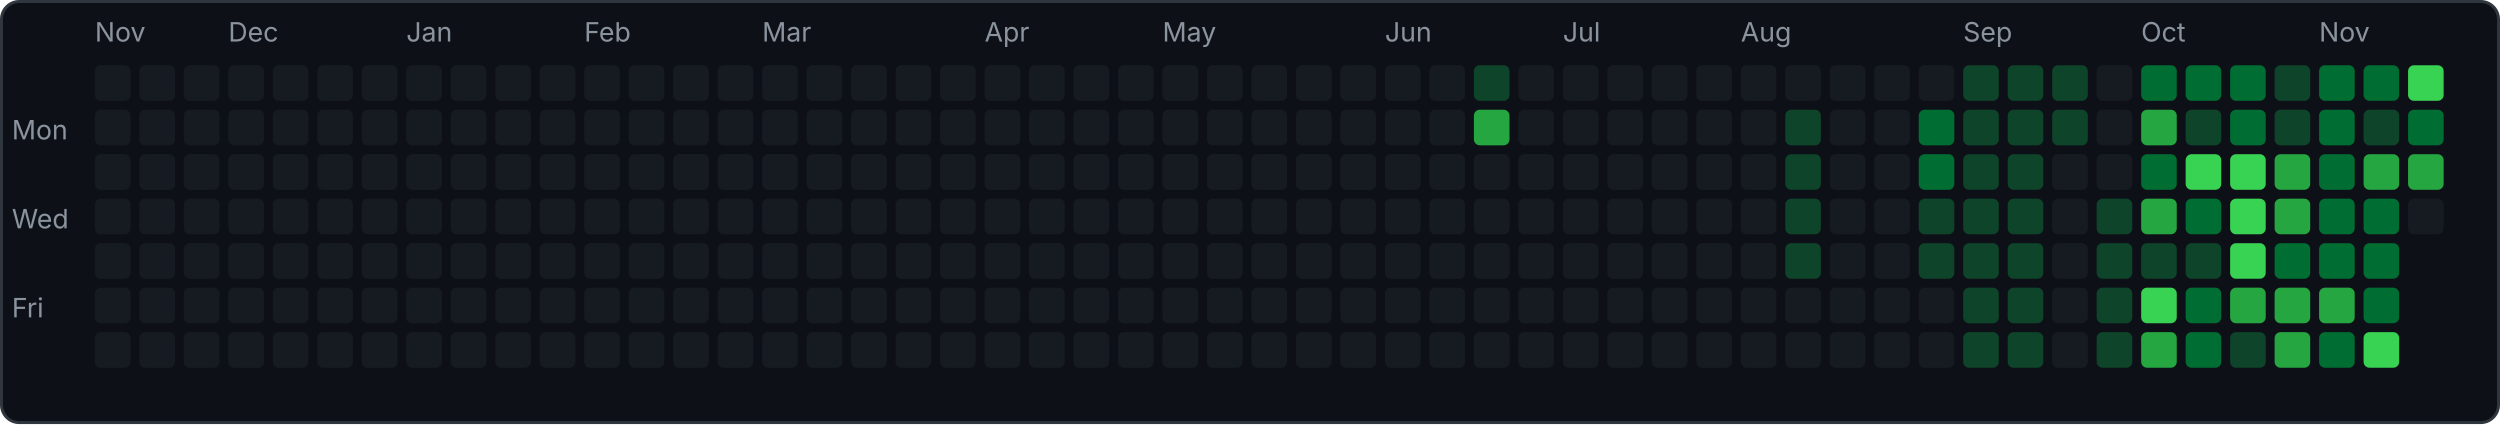
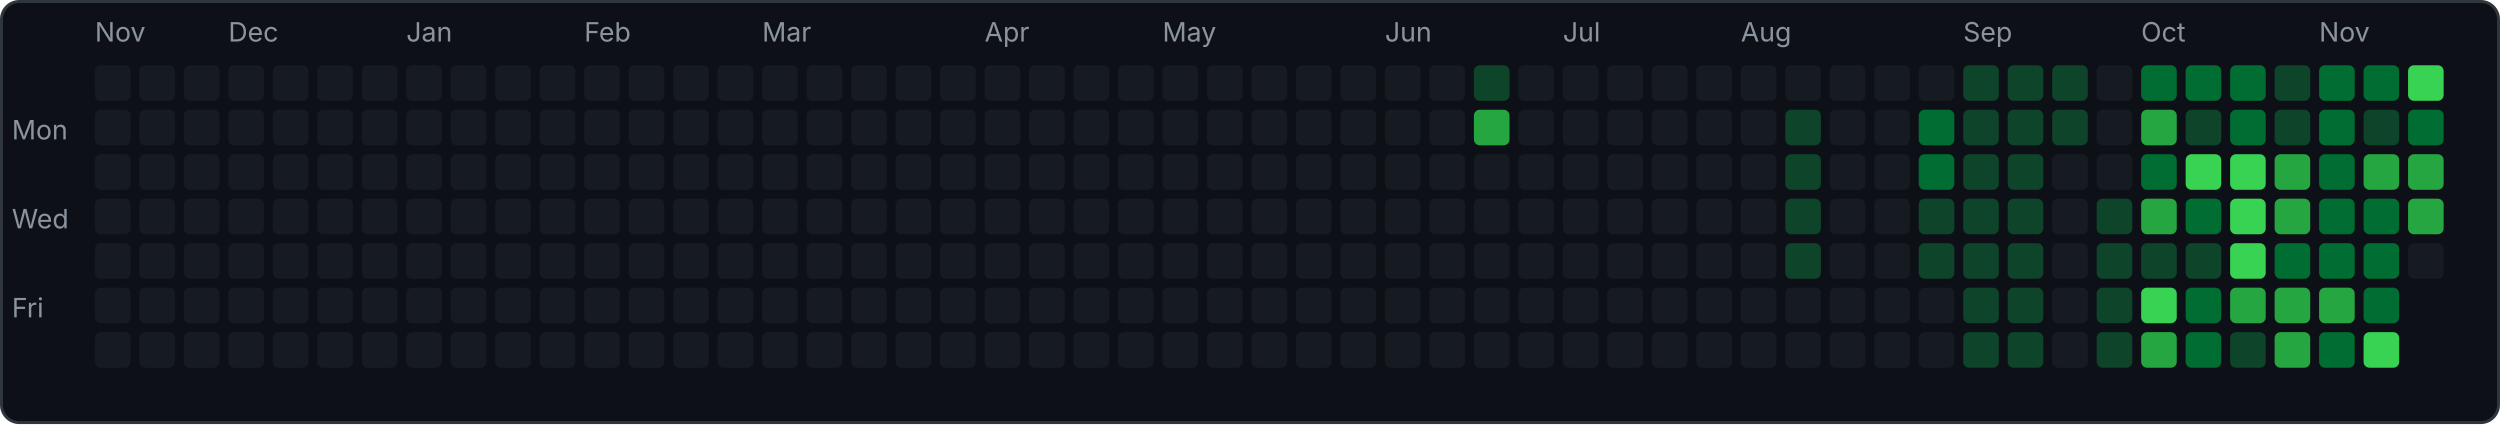
<svg xmlns="http://www.w3.org/2000/svg" width="843" height="143" viewBox="0 0 843 143">
  <rect x="0.5" y="0.5" width="842" height="142" rx="6" fill="#0d1117" stroke="#30363d" />
  <text x="4" y="47" font-family="-apple-system,sans-serif" font-size="9" fill="#8b949e">Mon</text>
  <text x="4" y="77" font-family="-apple-system,sans-serif" font-size="9" fill="#8b949e">Wed</text>
  <text x="4" y="107" font-family="-apple-system,sans-serif" font-size="9" fill="#8b949e">Fri</text>
  <rect x="32" y="22" width="12" height="12" rx="2" fill="#161b22" />
  <rect x="32" y="37" width="12" height="12" rx="2" fill="#161b22" />
  <rect x="32" y="52" width="12" height="12" rx="2" fill="#161b22" />
  <rect x="32" y="67" width="12" height="12" rx="2" fill="#161b22" />
  <rect x="32" y="82" width="12" height="12" rx="2" fill="#161b22" />
  <rect x="32" y="97" width="12" height="12" rx="2" fill="#161b22" />
  <rect x="32" y="112" width="12" height="12" rx="2" fill="#161b22" />
  <text x="32" y="14" font-family="-apple-system,sans-serif" font-size="9" fill="#8b949e">Nov</text>
  <rect x="47" y="22" width="12" height="12" rx="2" fill="#161b22" />
  <rect x="47" y="37" width="12" height="12" rx="2" fill="#161b22" />
  <rect x="47" y="52" width="12" height="12" rx="2" fill="#161b22" />
  <rect x="47" y="67" width="12" height="12" rx="2" fill="#161b22" />
  <rect x="47" y="82" width="12" height="12" rx="2" fill="#161b22" />
  <rect x="47" y="97" width="12" height="12" rx="2" fill="#161b22" />
  <rect x="47" y="112" width="12" height="12" rx="2" fill="#161b22" />
  <rect x="62" y="22" width="12" height="12" rx="2" fill="#161b22" />
  <rect x="62" y="37" width="12" height="12" rx="2" fill="#161b22" />
  <rect x="62" y="52" width="12" height="12" rx="2" fill="#161b22" />
  <rect x="62" y="67" width="12" height="12" rx="2" fill="#161b22" />
  <rect x="62" y="82" width="12" height="12" rx="2" fill="#161b22" />
  <rect x="62" y="97" width="12" height="12" rx="2" fill="#161b22" />
  <rect x="62" y="112" width="12" height="12" rx="2" fill="#161b22" />
  <rect x="77" y="22" width="12" height="12" rx="2" fill="#161b22" />
  <rect x="77" y="37" width="12" height="12" rx="2" fill="#161b22" />
  <rect x="77" y="52" width="12" height="12" rx="2" fill="#161b22" />
  <rect x="77" y="67" width="12" height="12" rx="2" fill="#161b22" />
  <rect x="77" y="82" width="12" height="12" rx="2" fill="#161b22" />
  <rect x="77" y="97" width="12" height="12" rx="2" fill="#161b22" />
  <rect x="77" y="112" width="12" height="12" rx="2" fill="#161b22" />
  <text x="77" y="14" font-family="-apple-system,sans-serif" font-size="9" fill="#8b949e">Dec</text>
  <rect x="92" y="22" width="12" height="12" rx="2" fill="#161b22" />
  <rect x="92" y="37" width="12" height="12" rx="2" fill="#161b22" />
  <rect x="92" y="52" width="12" height="12" rx="2" fill="#161b22" />
  <rect x="92" y="67" width="12" height="12" rx="2" fill="#161b22" />
  <rect x="92" y="82" width="12" height="12" rx="2" fill="#161b22" />
  <rect x="92" y="97" width="12" height="12" rx="2" fill="#161b22" />
  <rect x="92" y="112" width="12" height="12" rx="2" fill="#161b22" />
  <rect x="107" y="22" width="12" height="12" rx="2" fill="#161b22" />
  <rect x="107" y="37" width="12" height="12" rx="2" fill="#161b22" />
  <rect x="107" y="52" width="12" height="12" rx="2" fill="#161b22" />
  <rect x="107" y="67" width="12" height="12" rx="2" fill="#161b22" />
  <rect x="107" y="82" width="12" height="12" rx="2" fill="#161b22" />
  <rect x="107" y="97" width="12" height="12" rx="2" fill="#161b22" />
  <rect x="107" y="112" width="12" height="12" rx="2" fill="#161b22" />
  <rect x="122" y="22" width="12" height="12" rx="2" fill="#161b22" />
  <rect x="122" y="37" width="12" height="12" rx="2" fill="#161b22" />
  <rect x="122" y="52" width="12" height="12" rx="2" fill="#161b22" />
  <rect x="122" y="67" width="12" height="12" rx="2" fill="#161b22" />
  <rect x="122" y="82" width="12" height="12" rx="2" fill="#161b22" />
  <rect x="122" y="97" width="12" height="12" rx="2" fill="#161b22" />
  <rect x="122" y="112" width="12" height="12" rx="2" fill="#161b22" />
  <rect x="137" y="22" width="12" height="12" rx="2" fill="#161b22" />
  <rect x="137" y="37" width="12" height="12" rx="2" fill="#161b22" />
  <rect x="137" y="52" width="12" height="12" rx="2" fill="#161b22" />
  <rect x="137" y="67" width="12" height="12" rx="2" fill="#161b22" />
  <rect x="137" y="82" width="12" height="12" rx="2" fill="#161b22" />
  <rect x="137" y="97" width="12" height="12" rx="2" fill="#161b22" />
  <rect x="137" y="112" width="12" height="12" rx="2" fill="#161b22" />
  <text x="137" y="14" font-family="-apple-system,sans-serif" font-size="9" fill="#8b949e">Jan</text>
  <rect x="152" y="22" width="12" height="12" rx="2" fill="#161b22" />
  <rect x="152" y="37" width="12" height="12" rx="2" fill="#161b22" />
  <rect x="152" y="52" width="12" height="12" rx="2" fill="#161b22" />
  <rect x="152" y="67" width="12" height="12" rx="2" fill="#161b22" />
  <rect x="152" y="82" width="12" height="12" rx="2" fill="#161b22" />
  <rect x="152" y="97" width="12" height="12" rx="2" fill="#161b22" />
  <rect x="152" y="112" width="12" height="12" rx="2" fill="#161b22" />
  <rect x="167" y="22" width="12" height="12" rx="2" fill="#161b22" />
  <rect x="167" y="37" width="12" height="12" rx="2" fill="#161b22" />
  <rect x="167" y="52" width="12" height="12" rx="2" fill="#161b22" />
  <rect x="167" y="67" width="12" height="12" rx="2" fill="#161b22" />
  <rect x="167" y="82" width="12" height="12" rx="2" fill="#161b22" />
  <rect x="167" y="97" width="12" height="12" rx="2" fill="#161b22" />
  <rect x="167" y="112" width="12" height="12" rx="2" fill="#161b22" />
  <rect x="182" y="22" width="12" height="12" rx="2" fill="#161b22" />
  <rect x="182" y="37" width="12" height="12" rx="2" fill="#161b22" />
  <rect x="182" y="52" width="12" height="12" rx="2" fill="#161b22" />
  <rect x="182" y="67" width="12" height="12" rx="2" fill="#161b22" />
  <rect x="182" y="82" width="12" height="12" rx="2" fill="#161b22" />
  <rect x="182" y="97" width="12" height="12" rx="2" fill="#161b22" />
  <rect x="182" y="112" width="12" height="12" rx="2" fill="#161b22" />
  <rect x="197" y="22" width="12" height="12" rx="2" fill="#161b22" />
  <rect x="197" y="37" width="12" height="12" rx="2" fill="#161b22" />
  <rect x="197" y="52" width="12" height="12" rx="2" fill="#161b22" />
  <rect x="197" y="67" width="12" height="12" rx="2" fill="#161b22" />
  <rect x="197" y="82" width="12" height="12" rx="2" fill="#161b22" />
  <rect x="197" y="97" width="12" height="12" rx="2" fill="#161b22" />
  <rect x="197" y="112" width="12" height="12" rx="2" fill="#161b22" />
  <text x="197" y="14" font-family="-apple-system,sans-serif" font-size="9" fill="#8b949e">Feb</text>
  <rect x="212" y="22" width="12" height="12" rx="2" fill="#161b22" />
  <rect x="212" y="37" width="12" height="12" rx="2" fill="#161b22" />
  <rect x="212" y="52" width="12" height="12" rx="2" fill="#161b22" />
  <rect x="212" y="67" width="12" height="12" rx="2" fill="#161b22" />
  <rect x="212" y="82" width="12" height="12" rx="2" fill="#161b22" />
  <rect x="212" y="97" width="12" height="12" rx="2" fill="#161b22" />
  <rect x="212" y="112" width="12" height="12" rx="2" fill="#161b22" />
  <rect x="227" y="22" width="12" height="12" rx="2" fill="#161b22" />
  <rect x="227" y="37" width="12" height="12" rx="2" fill="#161b22" />
  <rect x="227" y="52" width="12" height="12" rx="2" fill="#161b22" />
  <rect x="227" y="67" width="12" height="12" rx="2" fill="#161b22" />
  <rect x="227" y="82" width="12" height="12" rx="2" fill="#161b22" />
  <rect x="227" y="97" width="12" height="12" rx="2" fill="#161b22" />
  <rect x="227" y="112" width="12" height="12" rx="2" fill="#161b22" />
  <rect x="242" y="22" width="12" height="12" rx="2" fill="#161b22" />
  <rect x="242" y="37" width="12" height="12" rx="2" fill="#161b22" />
  <rect x="242" y="52" width="12" height="12" rx="2" fill="#161b22" />
  <rect x="242" y="67" width="12" height="12" rx="2" fill="#161b22" />
  <rect x="242" y="82" width="12" height="12" rx="2" fill="#161b22" />
  <rect x="242" y="97" width="12" height="12" rx="2" fill="#161b22" />
  <rect x="242" y="112" width="12" height="12" rx="2" fill="#161b22" />
  <rect x="257" y="22" width="12" height="12" rx="2" fill="#161b22" />
  <rect x="257" y="37" width="12" height="12" rx="2" fill="#161b22" />
  <rect x="257" y="52" width="12" height="12" rx="2" fill="#161b22" />
  <rect x="257" y="67" width="12" height="12" rx="2" fill="#161b22" />
  <rect x="257" y="82" width="12" height="12" rx="2" fill="#161b22" />
  <rect x="257" y="97" width="12" height="12" rx="2" fill="#161b22" />
  <rect x="257" y="112" width="12" height="12" rx="2" fill="#161b22" />
  <text x="257" y="14" font-family="-apple-system,sans-serif" font-size="9" fill="#8b949e">Mar</text>
  <rect x="272" y="22" width="12" height="12" rx="2" fill="#161b22" />
  <rect x="272" y="37" width="12" height="12" rx="2" fill="#161b22" />
  <rect x="272" y="52" width="12" height="12" rx="2" fill="#161b22" />
  <rect x="272" y="67" width="12" height="12" rx="2" fill="#161b22" />
  <rect x="272" y="82" width="12" height="12" rx="2" fill="#161b22" />
  <rect x="272" y="97" width="12" height="12" rx="2" fill="#161b22" />
  <rect x="272" y="112" width="12" height="12" rx="2" fill="#161b22" />
  <rect x="287" y="22" width="12" height="12" rx="2" fill="#161b22" />
  <rect x="287" y="37" width="12" height="12" rx="2" fill="#161b22" />
  <rect x="287" y="52" width="12" height="12" rx="2" fill="#161b22" />
  <rect x="287" y="67" width="12" height="12" rx="2" fill="#161b22" />
  <rect x="287" y="82" width="12" height="12" rx="2" fill="#161b22" />
  <rect x="287" y="97" width="12" height="12" rx="2" fill="#161b22" />
  <rect x="287" y="112" width="12" height="12" rx="2" fill="#161b22" />
  <rect x="302" y="22" width="12" height="12" rx="2" fill="#161b22" />
  <rect x="302" y="37" width="12" height="12" rx="2" fill="#161b22" />
  <rect x="302" y="52" width="12" height="12" rx="2" fill="#161b22" />
  <rect x="302" y="67" width="12" height="12" rx="2" fill="#161b22" />
  <rect x="302" y="82" width="12" height="12" rx="2" fill="#161b22" />
  <rect x="302" y="97" width="12" height="12" rx="2" fill="#161b22" />
  <rect x="302" y="112" width="12" height="12" rx="2" fill="#161b22" />
  <rect x="317" y="22" width="12" height="12" rx="2" fill="#161b22" />
  <rect x="317" y="37" width="12" height="12" rx="2" fill="#161b22" />
  <rect x="317" y="52" width="12" height="12" rx="2" fill="#161b22" />
  <rect x="317" y="67" width="12" height="12" rx="2" fill="#161b22" />
  <rect x="317" y="82" width="12" height="12" rx="2" fill="#161b22" />
  <rect x="317" y="97" width="12" height="12" rx="2" fill="#161b22" />
  <rect x="317" y="112" width="12" height="12" rx="2" fill="#161b22" />
  <rect x="332" y="22" width="12" height="12" rx="2" fill="#161b22" />
  <rect x="332" y="37" width="12" height="12" rx="2" fill="#161b22" />
  <rect x="332" y="52" width="12" height="12" rx="2" fill="#161b22" />
  <rect x="332" y="67" width="12" height="12" rx="2" fill="#161b22" />
  <rect x="332" y="82" width="12" height="12" rx="2" fill="#161b22" />
  <rect x="332" y="97" width="12" height="12" rx="2" fill="#161b22" />
  <rect x="332" y="112" width="12" height="12" rx="2" fill="#161b22" />
  <text x="332" y="14" font-family="-apple-system,sans-serif" font-size="9" fill="#8b949e">Apr</text>
  <rect x="347" y="22" width="12" height="12" rx="2" fill="#161b22" />
  <rect x="347" y="37" width="12" height="12" rx="2" fill="#161b22" />
  <rect x="347" y="52" width="12" height="12" rx="2" fill="#161b22" />
  <rect x="347" y="67" width="12" height="12" rx="2" fill="#161b22" />
  <rect x="347" y="82" width="12" height="12" rx="2" fill="#161b22" />
  <rect x="347" y="97" width="12" height="12" rx="2" fill="#161b22" />
  <rect x="347" y="112" width="12" height="12" rx="2" fill="#161b22" />
  <rect x="362" y="22" width="12" height="12" rx="2" fill="#161b22" />
  <rect x="362" y="37" width="12" height="12" rx="2" fill="#161b22" />
  <rect x="362" y="52" width="12" height="12" rx="2" fill="#161b22" />
  <rect x="362" y="67" width="12" height="12" rx="2" fill="#161b22" />
  <rect x="362" y="82" width="12" height="12" rx="2" fill="#161b22" />
  <rect x="362" y="97" width="12" height="12" rx="2" fill="#161b22" />
  <rect x="362" y="112" width="12" height="12" rx="2" fill="#161b22" />
  <rect x="377" y="22" width="12" height="12" rx="2" fill="#161b22" />
  <rect x="377" y="37" width="12" height="12" rx="2" fill="#161b22" />
  <rect x="377" y="52" width="12" height="12" rx="2" fill="#161b22" />
  <rect x="377" y="67" width="12" height="12" rx="2" fill="#161b22" />
  <rect x="377" y="82" width="12" height="12" rx="2" fill="#161b22" />
  <rect x="377" y="97" width="12" height="12" rx="2" fill="#161b22" />
  <rect x="377" y="112" width="12" height="12" rx="2" fill="#161b22" />
  <rect x="392" y="22" width="12" height="12" rx="2" fill="#161b22" />
  <rect x="392" y="37" width="12" height="12" rx="2" fill="#161b22" />
  <rect x="392" y="52" width="12" height="12" rx="2" fill="#161b22" />
  <rect x="392" y="67" width="12" height="12" rx="2" fill="#161b22" />
  <rect x="392" y="82" width="12" height="12" rx="2" fill="#161b22" />
  <rect x="392" y="97" width="12" height="12" rx="2" fill="#161b22" />
  <rect x="392" y="112" width="12" height="12" rx="2" fill="#161b22" />
  <text x="392" y="14" font-family="-apple-system,sans-serif" font-size="9" fill="#8b949e">May</text>
  <rect x="407" y="22" width="12" height="12" rx="2" fill="#161b22" />
  <rect x="407" y="37" width="12" height="12" rx="2" fill="#161b22" />
  <rect x="407" y="52" width="12" height="12" rx="2" fill="#161b22" />
  <rect x="407" y="67" width="12" height="12" rx="2" fill="#161b22" />
  <rect x="407" y="82" width="12" height="12" rx="2" fill="#161b22" />
  <rect x="407" y="97" width="12" height="12" rx="2" fill="#161b22" />
  <rect x="407" y="112" width="12" height="12" rx="2" fill="#161b22" />
  <rect x="422" y="22" width="12" height="12" rx="2" fill="#161b22" />
  <rect x="422" y="37" width="12" height="12" rx="2" fill="#161b22" />
  <rect x="422" y="52" width="12" height="12" rx="2" fill="#161b22" />
  <rect x="422" y="67" width="12" height="12" rx="2" fill="#161b22" />
  <rect x="422" y="82" width="12" height="12" rx="2" fill="#161b22" />
  <rect x="422" y="97" width="12" height="12" rx="2" fill="#161b22" />
  <rect x="422" y="112" width="12" height="12" rx="2" fill="#161b22" />
  <rect x="437" y="22" width="12" height="12" rx="2" fill="#161b22" />
  <rect x="437" y="37" width="12" height="12" rx="2" fill="#161b22" />
  <rect x="437" y="52" width="12" height="12" rx="2" fill="#161b22" />
  <rect x="437" y="67" width="12" height="12" rx="2" fill="#161b22" />
  <rect x="437" y="82" width="12" height="12" rx="2" fill="#161b22" />
  <rect x="437" y="97" width="12" height="12" rx="2" fill="#161b22" />
  <rect x="437" y="112" width="12" height="12" rx="2" fill="#161b22" />
  <rect x="452" y="22" width="12" height="12" rx="2" fill="#161b22" />
  <rect x="452" y="37" width="12" height="12" rx="2" fill="#161b22" />
  <rect x="452" y="52" width="12" height="12" rx="2" fill="#161b22" />
  <rect x="452" y="67" width="12" height="12" rx="2" fill="#161b22" />
  <rect x="452" y="82" width="12" height="12" rx="2" fill="#161b22" />
  <rect x="452" y="97" width="12" height="12" rx="2" fill="#161b22" />
  <rect x="452" y="112" width="12" height="12" rx="2" fill="#161b22" />
  <rect x="467" y="22" width="12" height="12" rx="2" fill="#161b22" />
  <rect x="467" y="37" width="12" height="12" rx="2" fill="#161b22" />
  <rect x="467" y="52" width="12" height="12" rx="2" fill="#161b22" />
  <rect x="467" y="67" width="12" height="12" rx="2" fill="#161b22" />
  <rect x="467" y="82" width="12" height="12" rx="2" fill="#161b22" />
  <rect x="467" y="97" width="12" height="12" rx="2" fill="#161b22" />
  <rect x="467" y="112" width="12" height="12" rx="2" fill="#161b22" />
  <text x="467" y="14" font-family="-apple-system,sans-serif" font-size="9" fill="#8b949e">Jun</text>
  <rect x="482" y="22" width="12" height="12" rx="2" fill="#161b22" />
  <rect x="482" y="37" width="12" height="12" rx="2" fill="#161b22" />
  <rect x="482" y="52" width="12" height="12" rx="2" fill="#161b22" />
  <rect x="482" y="67" width="12" height="12" rx="2" fill="#161b22" />
  <rect x="482" y="82" width="12" height="12" rx="2" fill="#161b22" />
  <rect x="482" y="97" width="12" height="12" rx="2" fill="#161b22" />
  <rect x="482" y="112" width="12" height="12" rx="2" fill="#161b22" />
  <rect x="497" y="22" width="12" height="12" rx="2" fill="#0e4429" />
  <rect x="497" y="37" width="12" height="12" rx="2" fill="#26a641" />
  <rect x="497" y="52" width="12" height="12" rx="2" fill="#161b22" />
  <rect x="497" y="67" width="12" height="12" rx="2" fill="#161b22" />
  <rect x="497" y="82" width="12" height="12" rx="2" fill="#161b22" />
  <rect x="497" y="97" width="12" height="12" rx="2" fill="#161b22" />
  <rect x="497" y="112" width="12" height="12" rx="2" fill="#161b22" />
  <rect x="512" y="22" width="12" height="12" rx="2" fill="#161b22" />
  <rect x="512" y="37" width="12" height="12" rx="2" fill="#161b22" />
  <rect x="512" y="52" width="12" height="12" rx="2" fill="#161b22" />
  <rect x="512" y="67" width="12" height="12" rx="2" fill="#161b22" />
  <rect x="512" y="82" width="12" height="12" rx="2" fill="#161b22" />
  <rect x="512" y="97" width="12" height="12" rx="2" fill="#161b22" />
  <rect x="512" y="112" width="12" height="12" rx="2" fill="#161b22" />
  <rect x="527" y="22" width="12" height="12" rx="2" fill="#161b22" />
  <rect x="527" y="37" width="12" height="12" rx="2" fill="#161b22" />
  <rect x="527" y="52" width="12" height="12" rx="2" fill="#161b22" />
  <rect x="527" y="67" width="12" height="12" rx="2" fill="#161b22" />
  <rect x="527" y="82" width="12" height="12" rx="2" fill="#161b22" />
  <rect x="527" y="97" width="12" height="12" rx="2" fill="#161b22" />
  <rect x="527" y="112" width="12" height="12" rx="2" fill="#161b22" />
  <text x="527" y="14" font-family="-apple-system,sans-serif" font-size="9" fill="#8b949e">Jul</text>
  <rect x="542" y="22" width="12" height="12" rx="2" fill="#161b22" />
  <rect x="542" y="37" width="12" height="12" rx="2" fill="#161b22" />
  <rect x="542" y="52" width="12" height="12" rx="2" fill="#161b22" />
  <rect x="542" y="67" width="12" height="12" rx="2" fill="#161b22" />
  <rect x="542" y="82" width="12" height="12" rx="2" fill="#161b22" />
  <rect x="542" y="97" width="12" height="12" rx="2" fill="#161b22" />
  <rect x="542" y="112" width="12" height="12" rx="2" fill="#161b22" />
  <rect x="557" y="22" width="12" height="12" rx="2" fill="#161b22" />
  <rect x="557" y="37" width="12" height="12" rx="2" fill="#161b22" />
  <rect x="557" y="52" width="12" height="12" rx="2" fill="#161b22" />
  <rect x="557" y="67" width="12" height="12" rx="2" fill="#161b22" />
  <rect x="557" y="82" width="12" height="12" rx="2" fill="#161b22" />
  <rect x="557" y="97" width="12" height="12" rx="2" fill="#161b22" />
  <rect x="557" y="112" width="12" height="12" rx="2" fill="#161b22" />
  <rect x="572" y="22" width="12" height="12" rx="2" fill="#161b22" />
  <rect x="572" y="37" width="12" height="12" rx="2" fill="#161b22" />
  <rect x="572" y="52" width="12" height="12" rx="2" fill="#161b22" />
  <rect x="572" y="67" width="12" height="12" rx="2" fill="#161b22" />
  <rect x="572" y="82" width="12" height="12" rx="2" fill="#161b22" />
  <rect x="572" y="97" width="12" height="12" rx="2" fill="#161b22" />
  <rect x="572" y="112" width="12" height="12" rx="2" fill="#161b22" />
  <rect x="587" y="22" width="12" height="12" rx="2" fill="#161b22" />
  <rect x="587" y="37" width="12" height="12" rx="2" fill="#161b22" />
  <rect x="587" y="52" width="12" height="12" rx="2" fill="#161b22" />
  <rect x="587" y="67" width="12" height="12" rx="2" fill="#161b22" />
  <rect x="587" y="82" width="12" height="12" rx="2" fill="#161b22" />
  <rect x="587" y="97" width="12" height="12" rx="2" fill="#161b22" />
  <rect x="587" y="112" width="12" height="12" rx="2" fill="#161b22" />
  <text x="587" y="14" font-family="-apple-system,sans-serif" font-size="9" fill="#8b949e">Aug</text>
  <rect x="602" y="22" width="12" height="12" rx="2" fill="#161b22" />
  <rect x="602" y="37" width="12" height="12" rx="2" fill="#0e4429" />
  <rect x="602" y="52" width="12" height="12" rx="2" fill="#0e4429" />
  <rect x="602" y="67" width="12" height="12" rx="2" fill="#0e4429" />
  <rect x="602" y="82" width="12" height="12" rx="2" fill="#0e4429" />
  <rect x="602" y="97" width="12" height="12" rx="2" fill="#161b22" />
  <rect x="602" y="112" width="12" height="12" rx="2" fill="#161b22" />
  <rect x="617" y="22" width="12" height="12" rx="2" fill="#161b22" />
  <rect x="617" y="37" width="12" height="12" rx="2" fill="#161b22" />
  <rect x="617" y="52" width="12" height="12" rx="2" fill="#161b22" />
  <rect x="617" y="67" width="12" height="12" rx="2" fill="#161b22" />
  <rect x="617" y="82" width="12" height="12" rx="2" fill="#161b22" />
  <rect x="617" y="97" width="12" height="12" rx="2" fill="#161b22" />
  <rect x="617" y="112" width="12" height="12" rx="2" fill="#161b22" />
  <rect x="632" y="22" width="12" height="12" rx="2" fill="#161b22" />
  <rect x="632" y="37" width="12" height="12" rx="2" fill="#161b22" />
  <rect x="632" y="52" width="12" height="12" rx="2" fill="#161b22" />
  <rect x="632" y="67" width="12" height="12" rx="2" fill="#161b22" />
  <rect x="632" y="82" width="12" height="12" rx="2" fill="#161b22" />
  <rect x="632" y="97" width="12" height="12" rx="2" fill="#161b22" />
  <rect x="632" y="112" width="12" height="12" rx="2" fill="#161b22" />
  <rect x="647" y="22" width="12" height="12" rx="2" fill="#161b22" />
  <rect x="647" y="37" width="12" height="12" rx="2" fill="#006d32" />
  <rect x="647" y="52" width="12" height="12" rx="2" fill="#006d32" />
  <rect x="647" y="67" width="12" height="12" rx="2" fill="#0e4429" />
  <rect x="647" y="82" width="12" height="12" rx="2" fill="#0e4429" />
  <rect x="647" y="97" width="12" height="12" rx="2" fill="#161b22" />
  <rect x="647" y="112" width="12" height="12" rx="2" fill="#161b22" />
  <rect x="662" y="22" width="12" height="12" rx="2" fill="#0e4429" />
  <rect x="662" y="37" width="12" height="12" rx="2" fill="#0e4429" />
  <rect x="662" y="52" width="12" height="12" rx="2" fill="#0e4429" />
  <rect x="662" y="67" width="12" height="12" rx="2" fill="#0e4429" />
  <rect x="662" y="82" width="12" height="12" rx="2" fill="#0e4429" />
  <rect x="662" y="97" width="12" height="12" rx="2" fill="#0e4429" />
  <rect x="662" y="112" width="12" height="12" rx="2" fill="#0e4429" />
  <text x="662" y="14" font-family="-apple-system,sans-serif" font-size="9" fill="#8b949e">Sep</text>
  <rect x="677" y="22" width="12" height="12" rx="2" fill="#0e4429" />
  <rect x="677" y="37" width="12" height="12" rx="2" fill="#0e4429" />
  <rect x="677" y="52" width="12" height="12" rx="2" fill="#0e4429" />
  <rect x="677" y="67" width="12" height="12" rx="2" fill="#0e4429" />
  <rect x="677" y="82" width="12" height="12" rx="2" fill="#0e4429" />
  <rect x="677" y="97" width="12" height="12" rx="2" fill="#0e4429" />
  <rect x="677" y="112" width="12" height="12" rx="2" fill="#0e4429" />
  <rect x="692" y="22" width="12" height="12" rx="2" fill="#0e4429" />
  <rect x="692" y="37" width="12" height="12" rx="2" fill="#0e4429" />
  <rect x="692" y="52" width="12" height="12" rx="2" fill="#161b22" />
  <rect x="692" y="67" width="12" height="12" rx="2" fill="#161b22" />
  <rect x="692" y="82" width="12" height="12" rx="2" fill="#161b22" />
  <rect x="692" y="97" width="12" height="12" rx="2" fill="#161b22" />
  <rect x="692" y="112" width="12" height="12" rx="2" fill="#161b22" />
  <rect x="707" y="22" width="12" height="12" rx="2" fill="#161b22" />
  <rect x="707" y="37" width="12" height="12" rx="2" fill="#161b22" />
  <rect x="707" y="52" width="12" height="12" rx="2" fill="#161b22" />
  <rect x="707" y="67" width="12" height="12" rx="2" fill="#0e4429" />
  <rect x="707" y="82" width="12" height="12" rx="2" fill="#0e4429" />
  <rect x="707" y="97" width="12" height="12" rx="2" fill="#0e4429" />
  <rect x="707" y="112" width="12" height="12" rx="2" fill="#0e4429" />
  <rect x="722" y="22" width="12" height="12" rx="2" fill="#006d32" />
  <rect x="722" y="37" width="12" height="12" rx="2" fill="#26a641" />
  <rect x="722" y="52" width="12" height="12" rx="2" fill="#006d32" />
  <rect x="722" y="67" width="12" height="12" rx="2" fill="#26a641" />
  <rect x="722" y="82" width="12" height="12" rx="2" fill="#0e4429" />
  <rect x="722" y="97" width="12" height="12" rx="2" fill="#39d353" />
  <rect x="722" y="112" width="12" height="12" rx="2" fill="#26a641" />
  <text x="722" y="14" font-family="-apple-system,sans-serif" font-size="9" fill="#8b949e">Oct</text>
  <rect x="737" y="22" width="12" height="12" rx="2" fill="#006d32" />
  <rect x="737" y="37" width="12" height="12" rx="2" fill="#0e4429" />
  <rect x="737" y="52" width="12" height="12" rx="2" fill="#39d353" />
  <rect x="737" y="67" width="12" height="12" rx="2" fill="#006d32" />
  <rect x="737" y="82" width="12" height="12" rx="2" fill="#0e4429" />
  <rect x="737" y="97" width="12" height="12" rx="2" fill="#006d32" />
  <rect x="737" y="112" width="12" height="12" rx="2" fill="#006d32" />
  <rect x="752" y="22" width="12" height="12" rx="2" fill="#006d32" />
  <rect x="752" y="37" width="12" height="12" rx="2" fill="#006d32" />
  <rect x="752" y="52" width="12" height="12" rx="2" fill="#39d353" />
  <rect x="752" y="67" width="12" height="12" rx="2" fill="#39d353" />
  <rect x="752" y="82" width="12" height="12" rx="2" fill="#39d353" />
  <rect x="752" y="97" width="12" height="12" rx="2" fill="#26a641" />
  <rect x="752" y="112" width="12" height="12" rx="2" fill="#0e4429" />
  <rect x="767" y="22" width="12" height="12" rx="2" fill="#0e4429" />
  <rect x="767" y="37" width="12" height="12" rx="2" fill="#0e4429" />
  <rect x="767" y="52" width="12" height="12" rx="2" fill="#26a641" />
  <rect x="767" y="67" width="12" height="12" rx="2" fill="#26a641" />
  <rect x="767" y="82" width="12" height="12" rx="2" fill="#006d32" />
  <rect x="767" y="97" width="12" height="12" rx="2" fill="#26a641" />
  <rect x="767" y="112" width="12" height="12" rx="2" fill="#26a641" />
  <rect x="782" y="22" width="12" height="12" rx="2" fill="#006d32" />
  <rect x="782" y="37" width="12" height="12" rx="2" fill="#006d32" />
  <rect x="782" y="52" width="12" height="12" rx="2" fill="#006d32" />
  <rect x="782" y="67" width="12" height="12" rx="2" fill="#006d32" />
  <rect x="782" y="82" width="12" height="12" rx="2" fill="#006d32" />
  <rect x="782" y="97" width="12" height="12" rx="2" fill="#26a641" />
  <rect x="782" y="112" width="12" height="12" rx="2" fill="#006d32" />
  <text x="782" y="14" font-family="-apple-system,sans-serif" font-size="9" fill="#8b949e">Nov</text>
  <rect x="797" y="22" width="12" height="12" rx="2" fill="#006d32" />
  <rect x="797" y="37" width="12" height="12" rx="2" fill="#0e4429" />
  <rect x="797" y="52" width="12" height="12" rx="2" fill="#26a641" />
  <rect x="797" y="67" width="12" height="12" rx="2" fill="#006d32" />
  <rect x="797" y="82" width="12" height="12" rx="2" fill="#006d32" />
  <rect x="797" y="97" width="12" height="12" rx="2" fill="#006d32" />
  <rect x="797" y="112" width="12" height="12" rx="2" fill="#39d353" />
  <rect x="812" y="22" width="12" height="12" rx="2" fill="#39d353" />
  <rect x="812" y="37" width="12" height="12" rx="2" fill="#006d32" />
  <rect x="812" y="52" width="12" height="12" rx="2" fill="#26a641" />
-   <rect x="812" y="67" width="12" height="12" rx="2" fill="#161b22" />
+   <rect x="812" y="67" width="12" height="12" rx="2" fill="#26a641" />
+   <rect x="812" y="82" width="12" height="12" rx="2" fill="#161b22" />
</svg>
